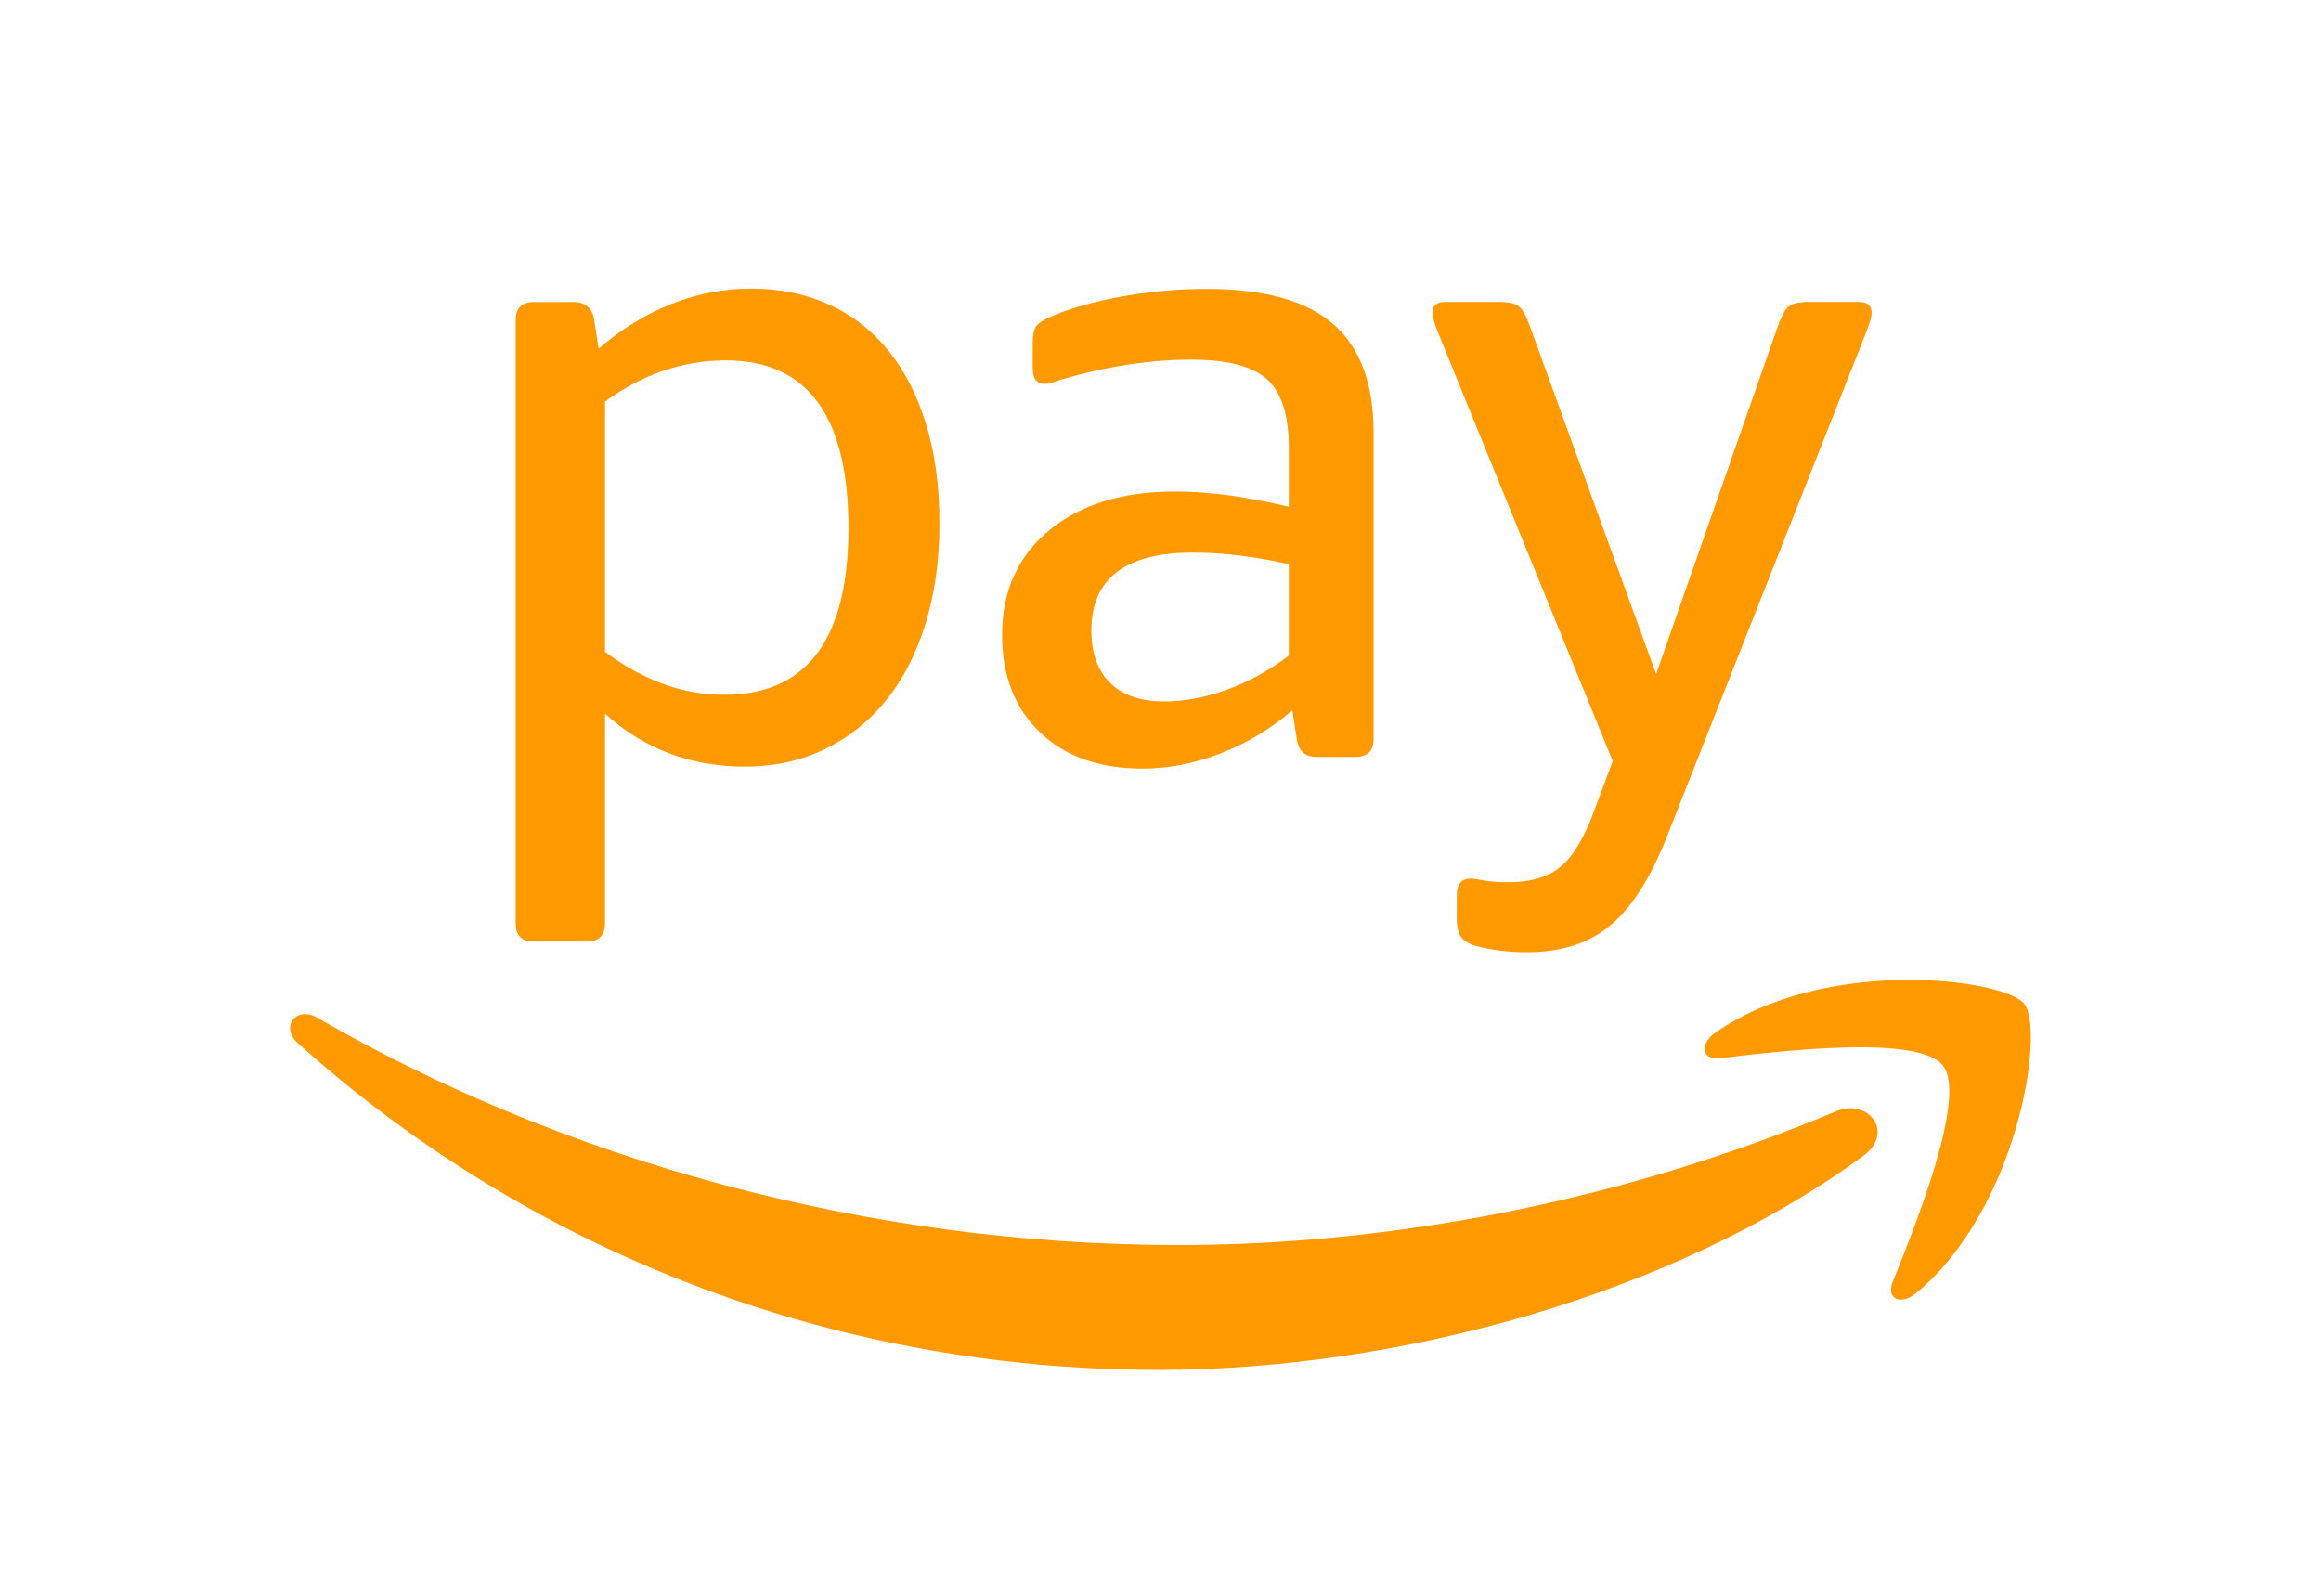
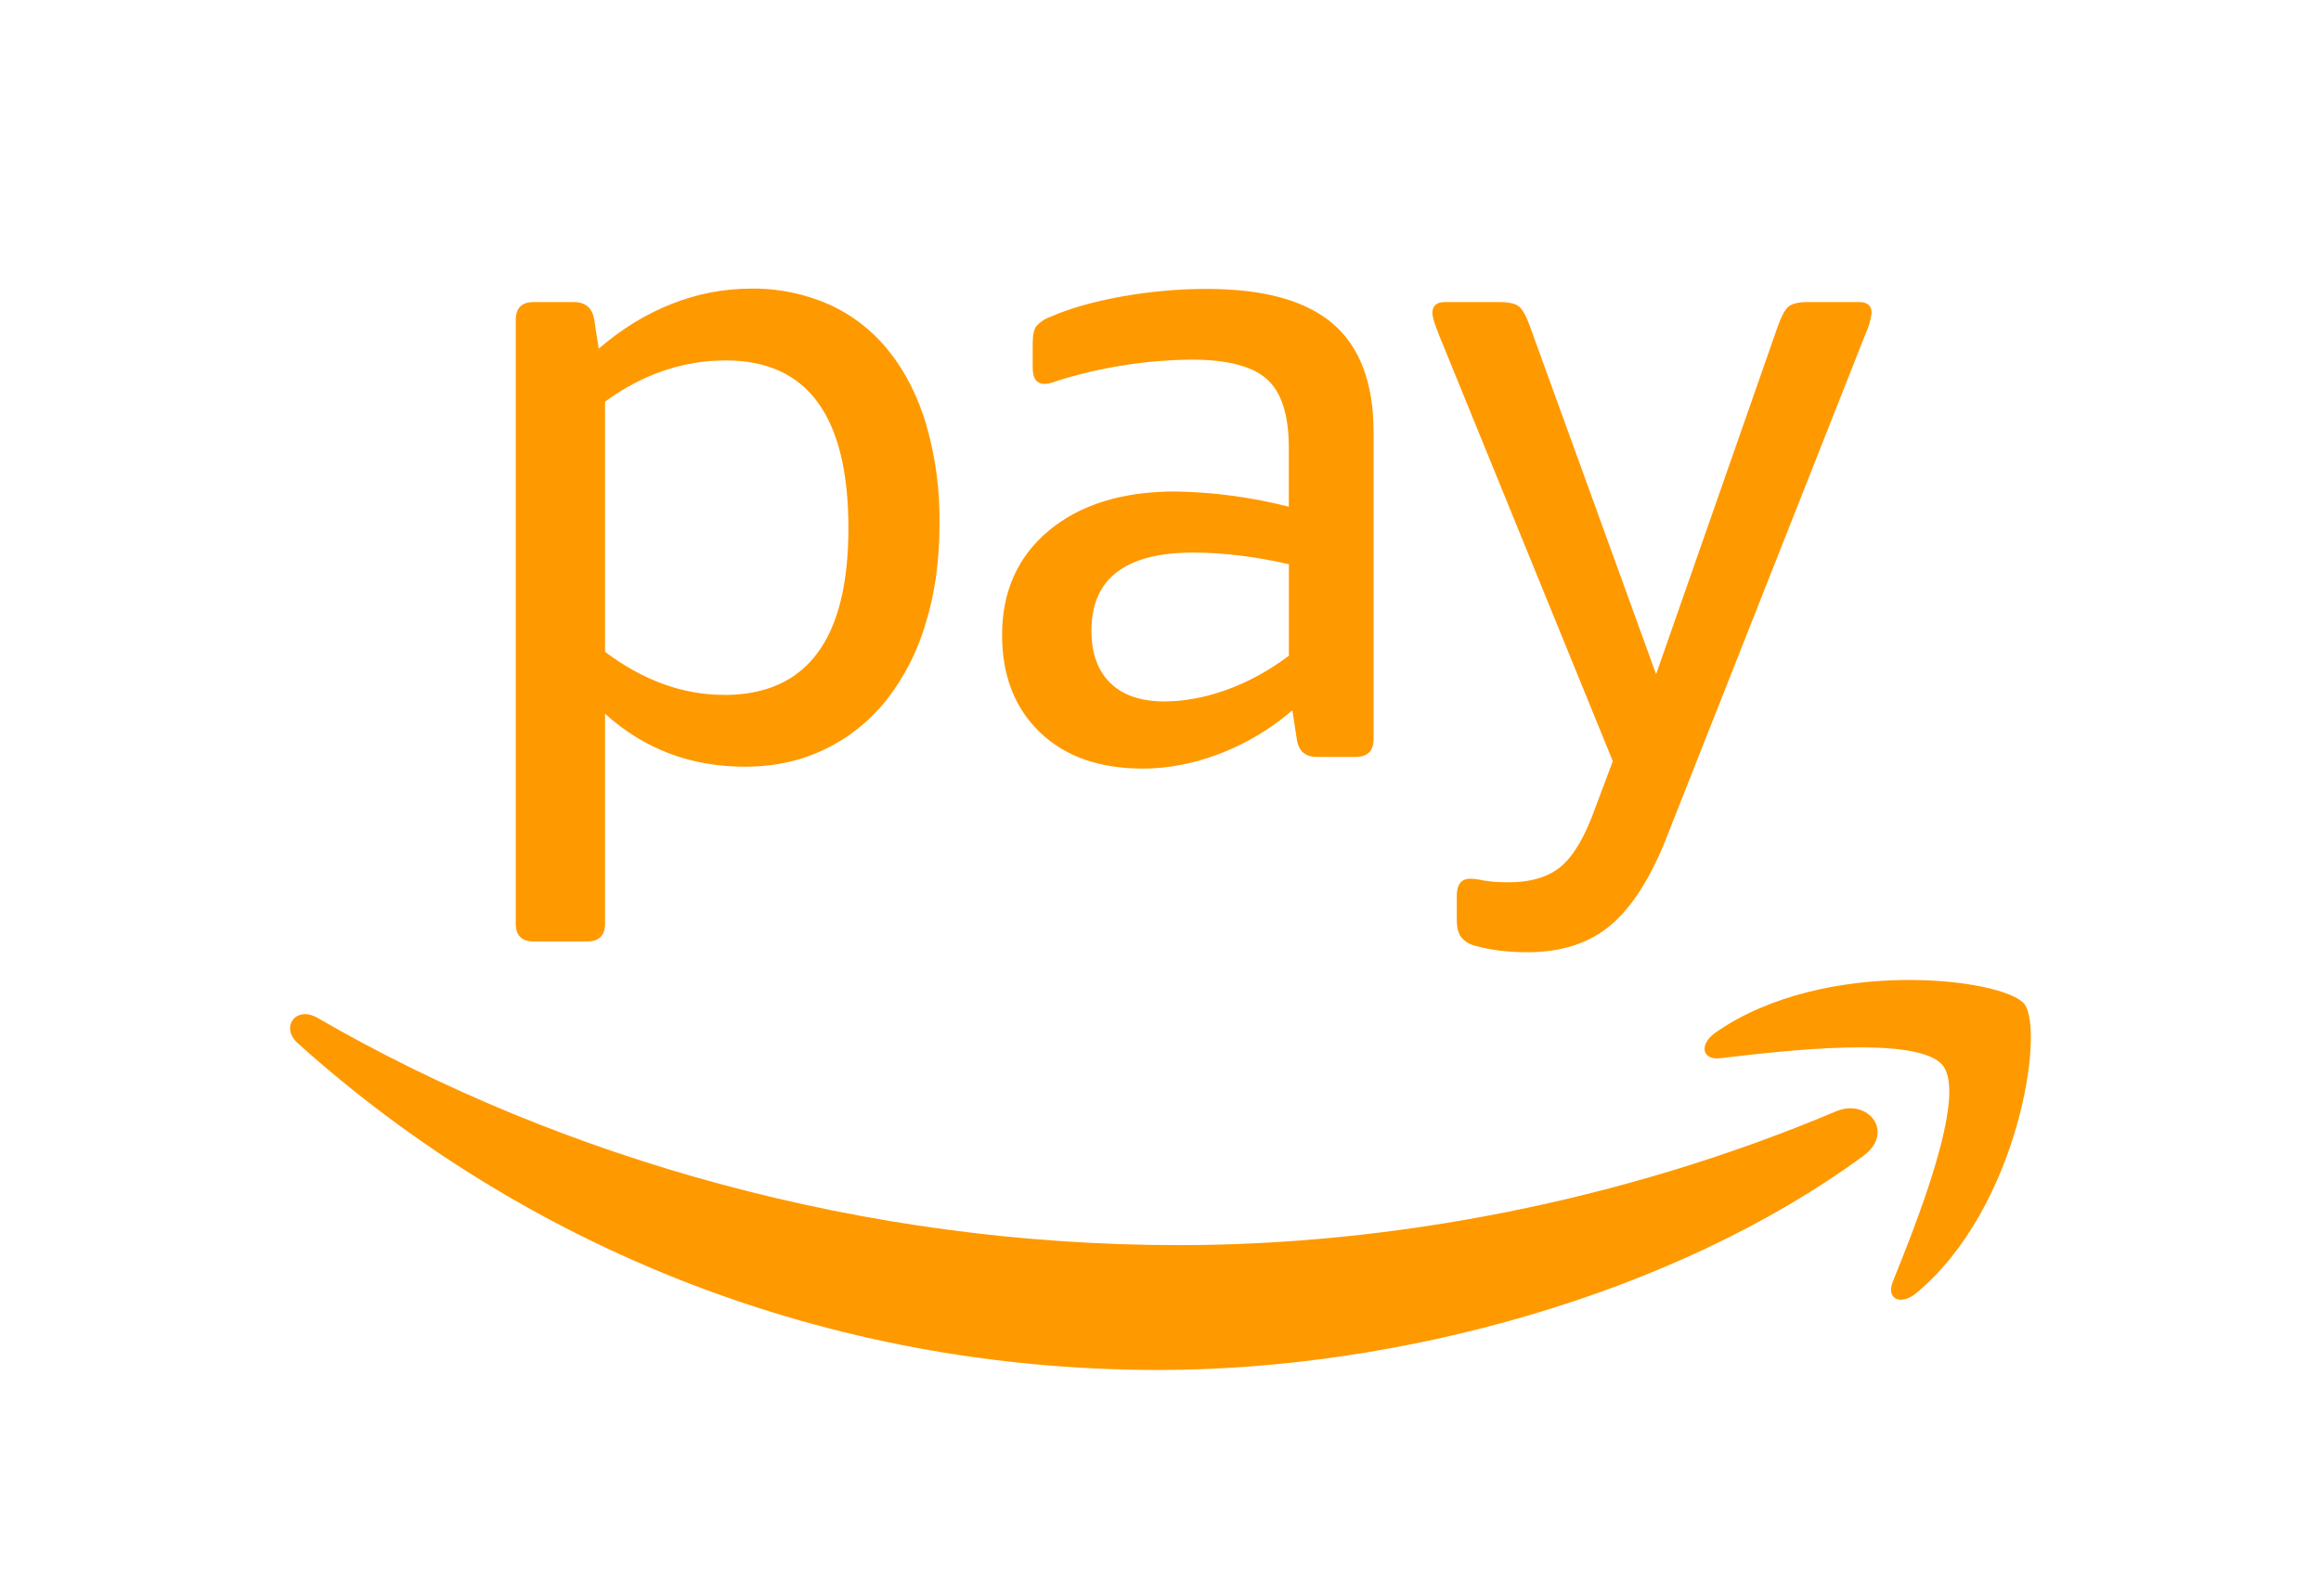
- <svg xmlns="http://www.w3.org/2000/svg" width="32" height="22" viewBox="0 0 32 22" fill="none">
-   <path d="M18.378 4.464C18.005 4.143 17.425 3.983 16.638 3.983C16.248 3.983 15.859 4.018 15.47 4.087C15.079 4.158 14.752 4.25 14.487 4.366C14.388 4.407 14.321 4.45 14.288 4.495C14.255 4.541 14.238 4.621 14.238 4.736V5.07C14.238 5.218 14.292 5.292 14.4 5.292C14.436 5.292 14.472 5.286 14.506 5.274C14.543 5.261 14.575 5.251 14.599 5.243C15.237 5.053 15.846 4.958 16.426 4.958C16.923 4.958 17.271 5.049 17.471 5.231C17.67 5.412 17.769 5.725 17.769 6.17V6.986C17.189 6.846 16.667 6.776 16.202 6.776C15.473 6.776 14.893 6.956 14.462 7.314C14.031 7.672 13.816 8.153 13.816 8.754C13.816 9.315 13.99 9.762 14.338 10.096C14.686 10.43 15.158 10.596 15.755 10.596C16.111 10.596 16.47 10.526 16.83 10.386C17.191 10.247 17.52 10.048 17.818 9.793L17.881 10.201C17.906 10.357 17.997 10.435 18.155 10.435H18.689C18.854 10.435 18.938 10.353 18.938 10.188V5.96C18.937 5.284 18.751 4.786 18.378 4.464ZM17.769 9.04C17.496 9.246 17.21 9.402 16.911 9.51C16.613 9.617 16.327 9.671 16.054 9.671C15.73 9.671 15.482 9.586 15.308 9.417C15.134 9.248 15.047 9.007 15.047 8.694C15.047 7.977 15.515 7.618 16.451 7.618C16.667 7.618 16.888 7.633 17.116 7.662C17.344 7.691 17.562 7.73 17.769 7.779V9.04ZM12.773 5.864C12.652 5.464 12.481 5.124 12.257 4.844C12.033 4.564 11.76 4.349 11.436 4.201C11.114 4.053 10.753 3.979 10.355 3.979C9.982 3.979 9.617 4.048 9.261 4.189C8.905 4.329 8.569 4.535 8.254 4.807L8.192 4.411C8.167 4.246 8.072 4.164 7.906 4.164H7.359C7.193 4.164 7.11 4.246 7.11 4.411V12.732C7.11 12.898 7.193 12.98 7.359 12.98H8.092C8.258 12.98 8.341 12.897 8.341 12.732V9.839C8.879 10.325 9.522 10.569 10.267 10.569C10.673 10.569 11.042 10.488 11.373 10.328C11.705 10.167 11.986 9.942 12.218 9.654C12.451 9.366 12.631 9.016 12.759 8.603C12.887 8.191 12.952 7.729 12.952 7.218C12.953 6.715 12.893 6.264 12.773 5.864ZM9.982 9.579C9.418 9.579 8.871 9.382 8.341 8.986V5.536C8.863 5.157 9.418 4.968 10.007 4.968C11.134 4.968 11.698 5.739 11.698 7.28C11.697 8.813 11.126 9.579 9.982 9.579ZM22.983 11.532L25.718 4.608C25.775 4.467 25.804 4.369 25.804 4.311C25.804 4.212 25.746 4.163 25.63 4.163H24.934C24.801 4.163 24.711 4.184 24.66 4.225C24.61 4.266 24.561 4.357 24.511 4.497L22.833 9.294L21.093 4.497C21.043 4.357 20.993 4.266 20.943 4.225C20.893 4.184 20.802 4.163 20.669 4.163H19.924C19.808 4.163 19.749 4.212 19.749 4.311C19.749 4.369 19.778 4.467 19.836 4.608L22.235 10.493L21.999 11.124C21.858 11.52 21.701 11.792 21.527 11.94C21.353 12.089 21.108 12.163 20.794 12.163C20.653 12.163 20.541 12.154 20.458 12.138C20.375 12.122 20.313 12.113 20.272 12.113C20.148 12.113 20.085 12.191 20.085 12.348V12.669C20.085 12.785 20.106 12.869 20.148 12.922C20.189 12.976 20.255 13.016 20.347 13.04C20.553 13.097 20.79 13.127 21.055 13.127C21.528 13.127 21.911 13.003 22.205 12.755C22.5 12.509 22.759 12.101 22.983 11.532ZM25.694 15.932C23.066 17.861 19.257 18.886 15.976 18.886C11.379 18.886 7.239 17.196 4.106 14.382C3.86 14.161 4.079 13.859 4.375 14.031C7.755 15.987 11.935 17.165 16.252 17.165C19.165 17.165 22.366 16.564 25.312 15.321C25.756 15.133 26.128 15.612 25.694 15.932ZM26.787 14.69C27.123 15.118 26.413 16.882 26.096 17.67C26 17.908 26.206 18.005 26.423 17.824C27.832 16.651 28.197 14.193 27.908 13.838C27.622 13.486 25.158 13.183 23.654 14.234C23.422 14.395 23.462 14.619 23.718 14.588C24.565 14.487 26.451 14.262 26.787 14.69Z" fill="#FF9900" />
+ <svg xmlns="http://www.w3.org/2000/svg" width="32" height="22" fill="none">
+   <path fill="#F90" d="M18.378 4.464c-.373-.32-.953-.481-1.74-.481-.39 0-.779.035-1.168.104-.39.07-.718.163-.983.279a.474.474 0 0 0-.199.13c-.033.045-.05.125-.05.24v.334c0 .148.054.222.162.222a.338.338 0 0 0 .106-.018l.093-.031a6.423 6.423 0 0 1 1.827-.285c.497 0 .846.091 1.045.273.199.181.298.494.298.94v.815a6.731 6.731 0 0 0-1.567-.21c-.729 0-1.309.18-1.74.538-.43.358-.646.839-.646 1.44 0 .561.174 1.008.522 1.342.348.334.82.5 1.417.5.356 0 .714-.07 1.075-.21.361-.14.69-.338.988-.593l.063.408c.025.156.116.234.274.234h.534c.165 0 .249-.082.249-.247V5.96c0-.676-.187-1.174-.56-1.496ZM17.77 9.04c-.273.206-.56.362-.858.47-.298.107-.584.16-.857.16-.323 0-.572-.084-.746-.253-.174-.169-.261-.41-.261-.723 0-.717.468-1.076 1.404-1.076.216 0 .437.015.665.044.228.029.446.068.653.117v1.26Zm-4.996-3.176c-.12-.4-.292-.74-.516-1.02a2.223 2.223 0 0 0-.82-.643 2.559 2.559 0 0 0-1.082-.222c-.373 0-.738.07-1.094.21-.356.14-.692.346-1.007.618l-.062-.396c-.025-.165-.12-.247-.286-.247h-.547c-.166 0-.249.082-.249.247v8.322c0 .165.083.247.249.247h.733c.166 0 .249-.083.249-.248V9.84c.538.486 1.18.73 1.926.73.406 0 .775-.08 1.106-.241.332-.16.613-.386.845-.674a3.13 3.13 0 0 0 .54-1.051c.13-.412.194-.874.194-1.385a4.668 4.668 0 0 0-.18-1.354ZM9.982 9.58c-.564 0-1.111-.197-1.64-.593v-3.45c.52-.379 1.076-.568 1.665-.568 1.127 0 1.69.77 1.69 2.312 0 1.533-.571 2.3-1.715 2.3Zm13 1.953 2.736-6.924a.948.948 0 0 0 .086-.297c0-.099-.058-.148-.174-.148h-.696c-.133 0-.223.02-.274.062-.05.041-.099.132-.149.272l-1.678 4.797-1.74-4.797c-.05-.14-.1-.23-.15-.272-.05-.041-.14-.062-.274-.062h-.745c-.116 0-.175.05-.175.148 0 .058.03.156.087.297l2.4 5.885-.237.631c-.14.396-.298.668-.472.816-.174.149-.419.223-.733.223-.141 0-.253-.01-.336-.025a1.098 1.098 0 0 0-.186-.025c-.124 0-.187.078-.187.235v.321c0 .116.02.2.063.253a.358.358 0 0 0 .199.118c.206.057.443.087.708.087.473 0 .856-.124 1.15-.372.295-.246.554-.655.778-1.223Zm2.712 4.4c-2.628 1.929-6.437 2.954-9.718 2.954-4.597 0-8.737-1.69-11.87-4.504-.246-.22-.027-.523.27-.351 3.38 1.956 7.559 3.134 11.876 3.134 2.913 0 6.114-.6 9.06-1.844.444-.188.816.29.382.61Zm1.093-1.242c.336.428-.374 2.192-.691 2.98-.096.238.11.335.327.154 1.41-1.173 1.774-3.63 1.485-3.986-.286-.352-2.75-.655-4.255.396-.231.161-.191.385.065.354.847-.1 2.733-.326 3.069.102Z" />
</svg>
